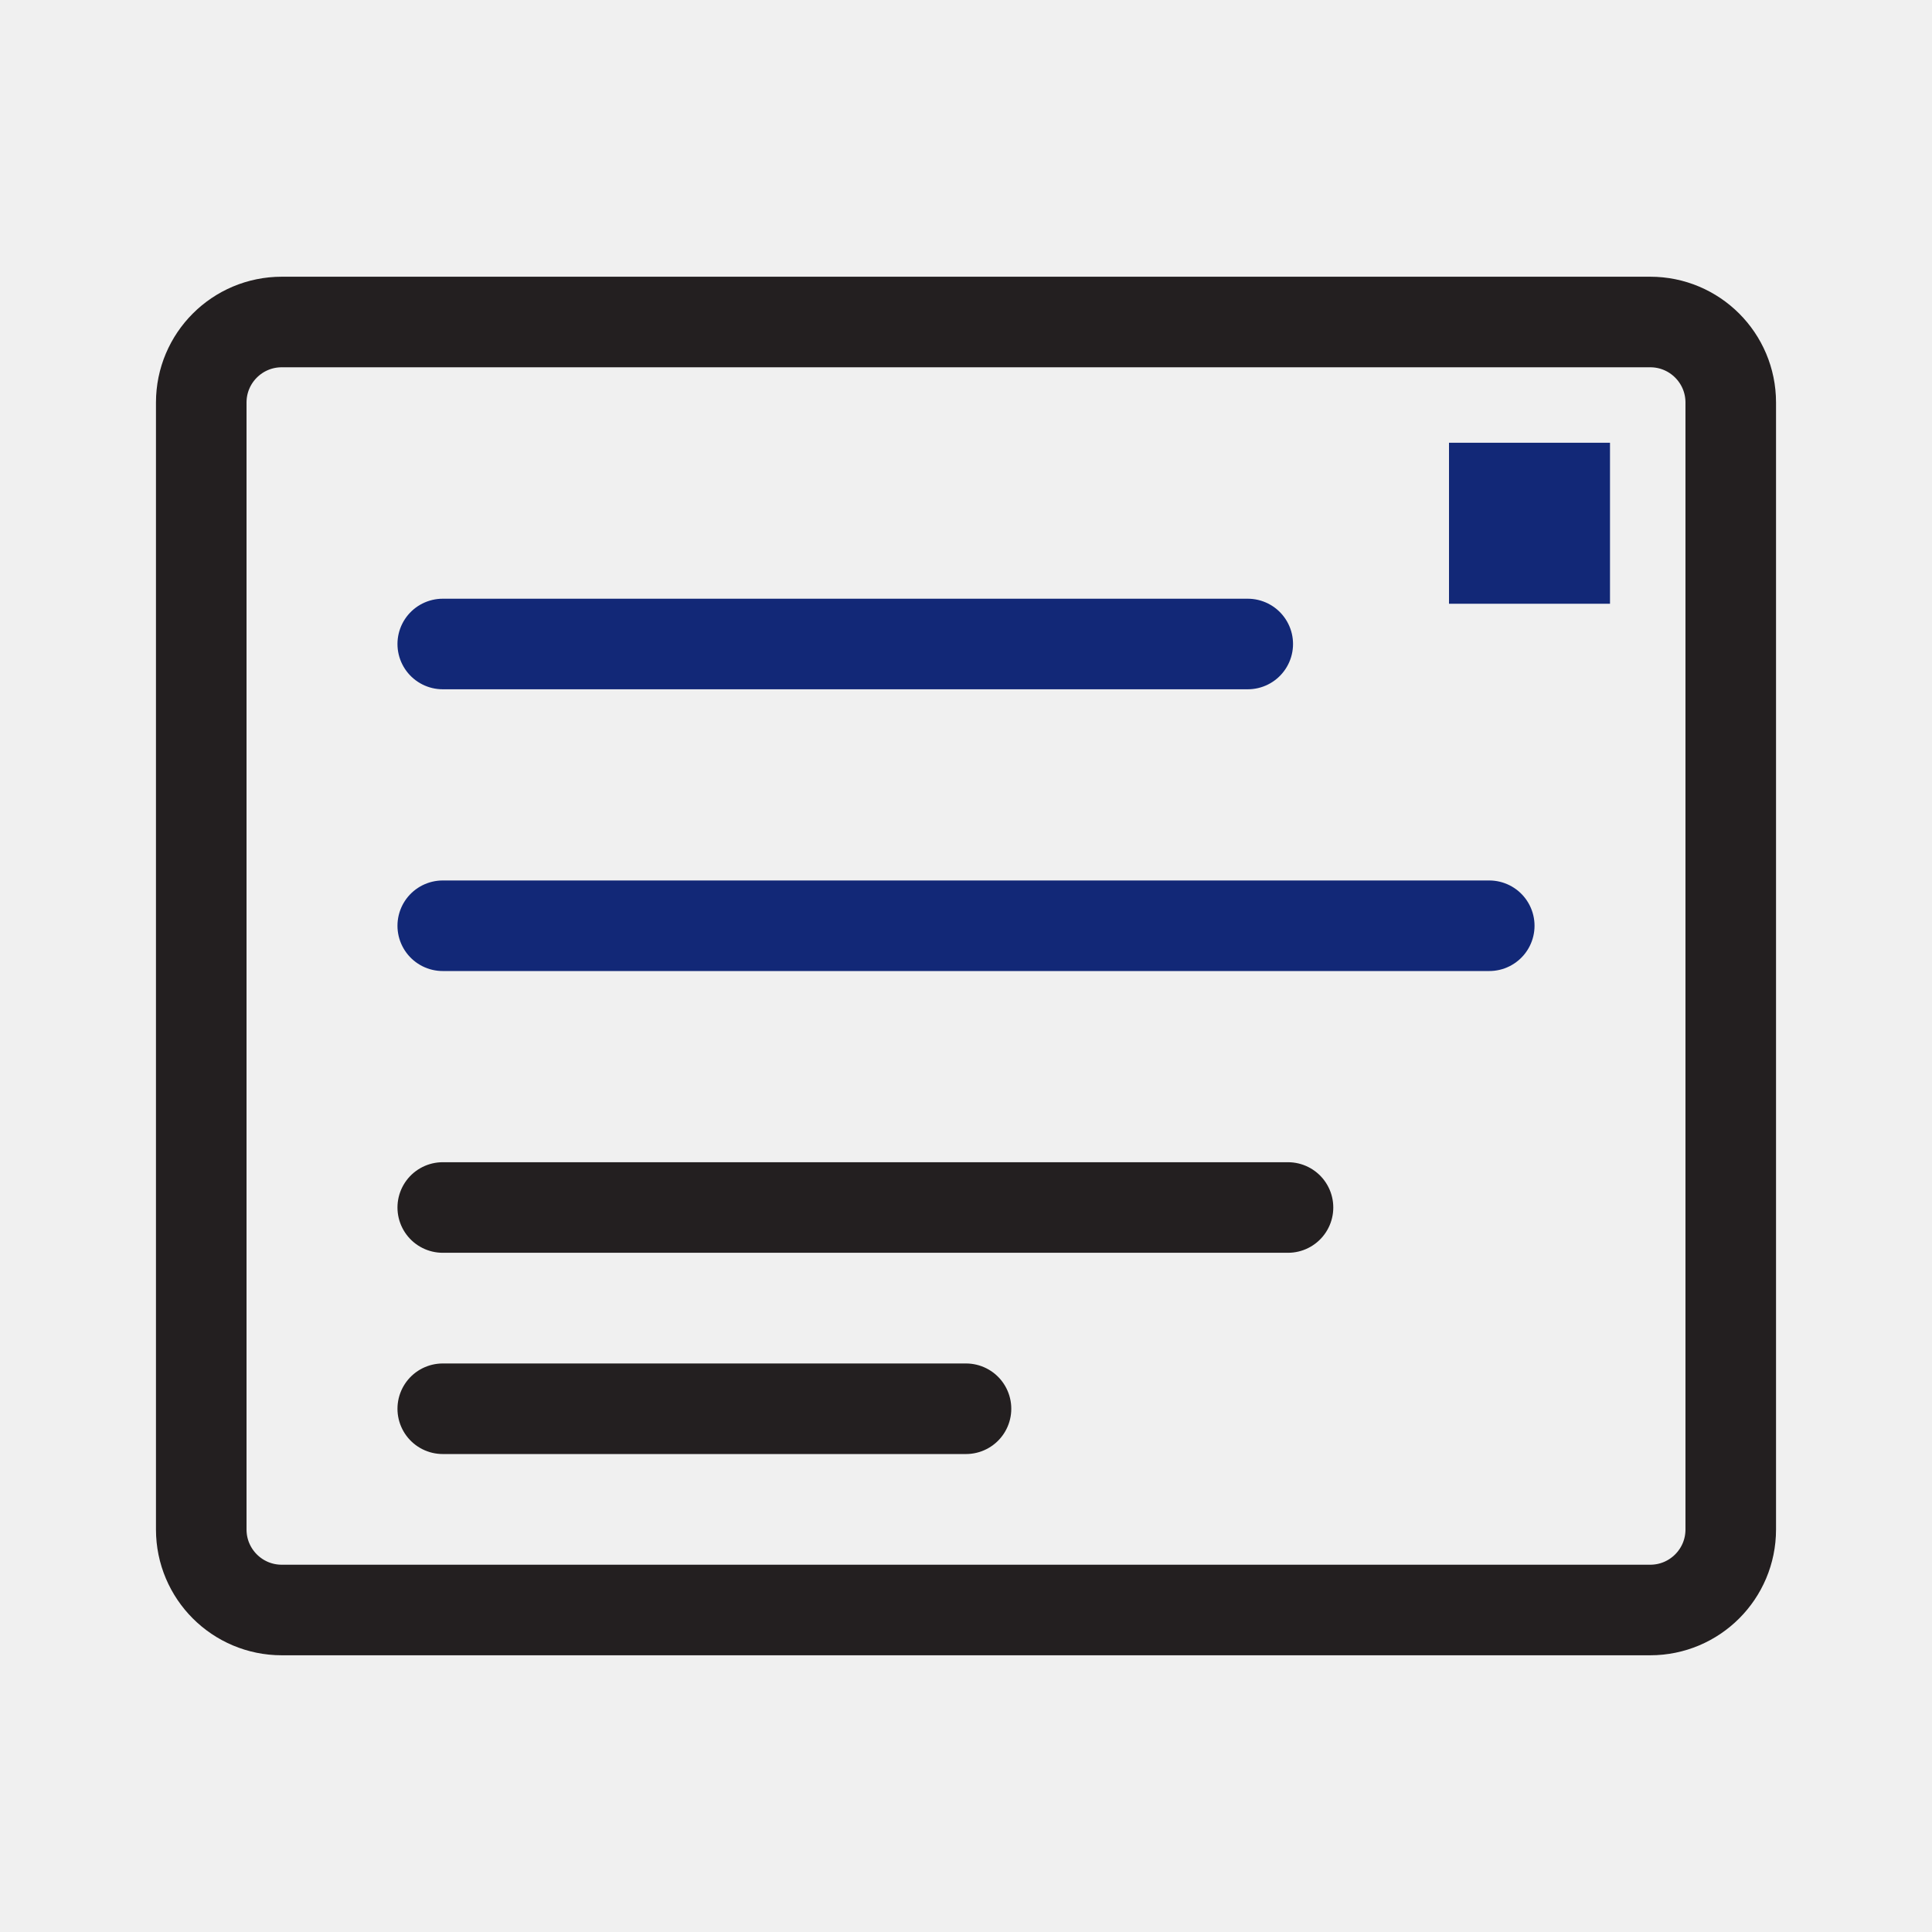
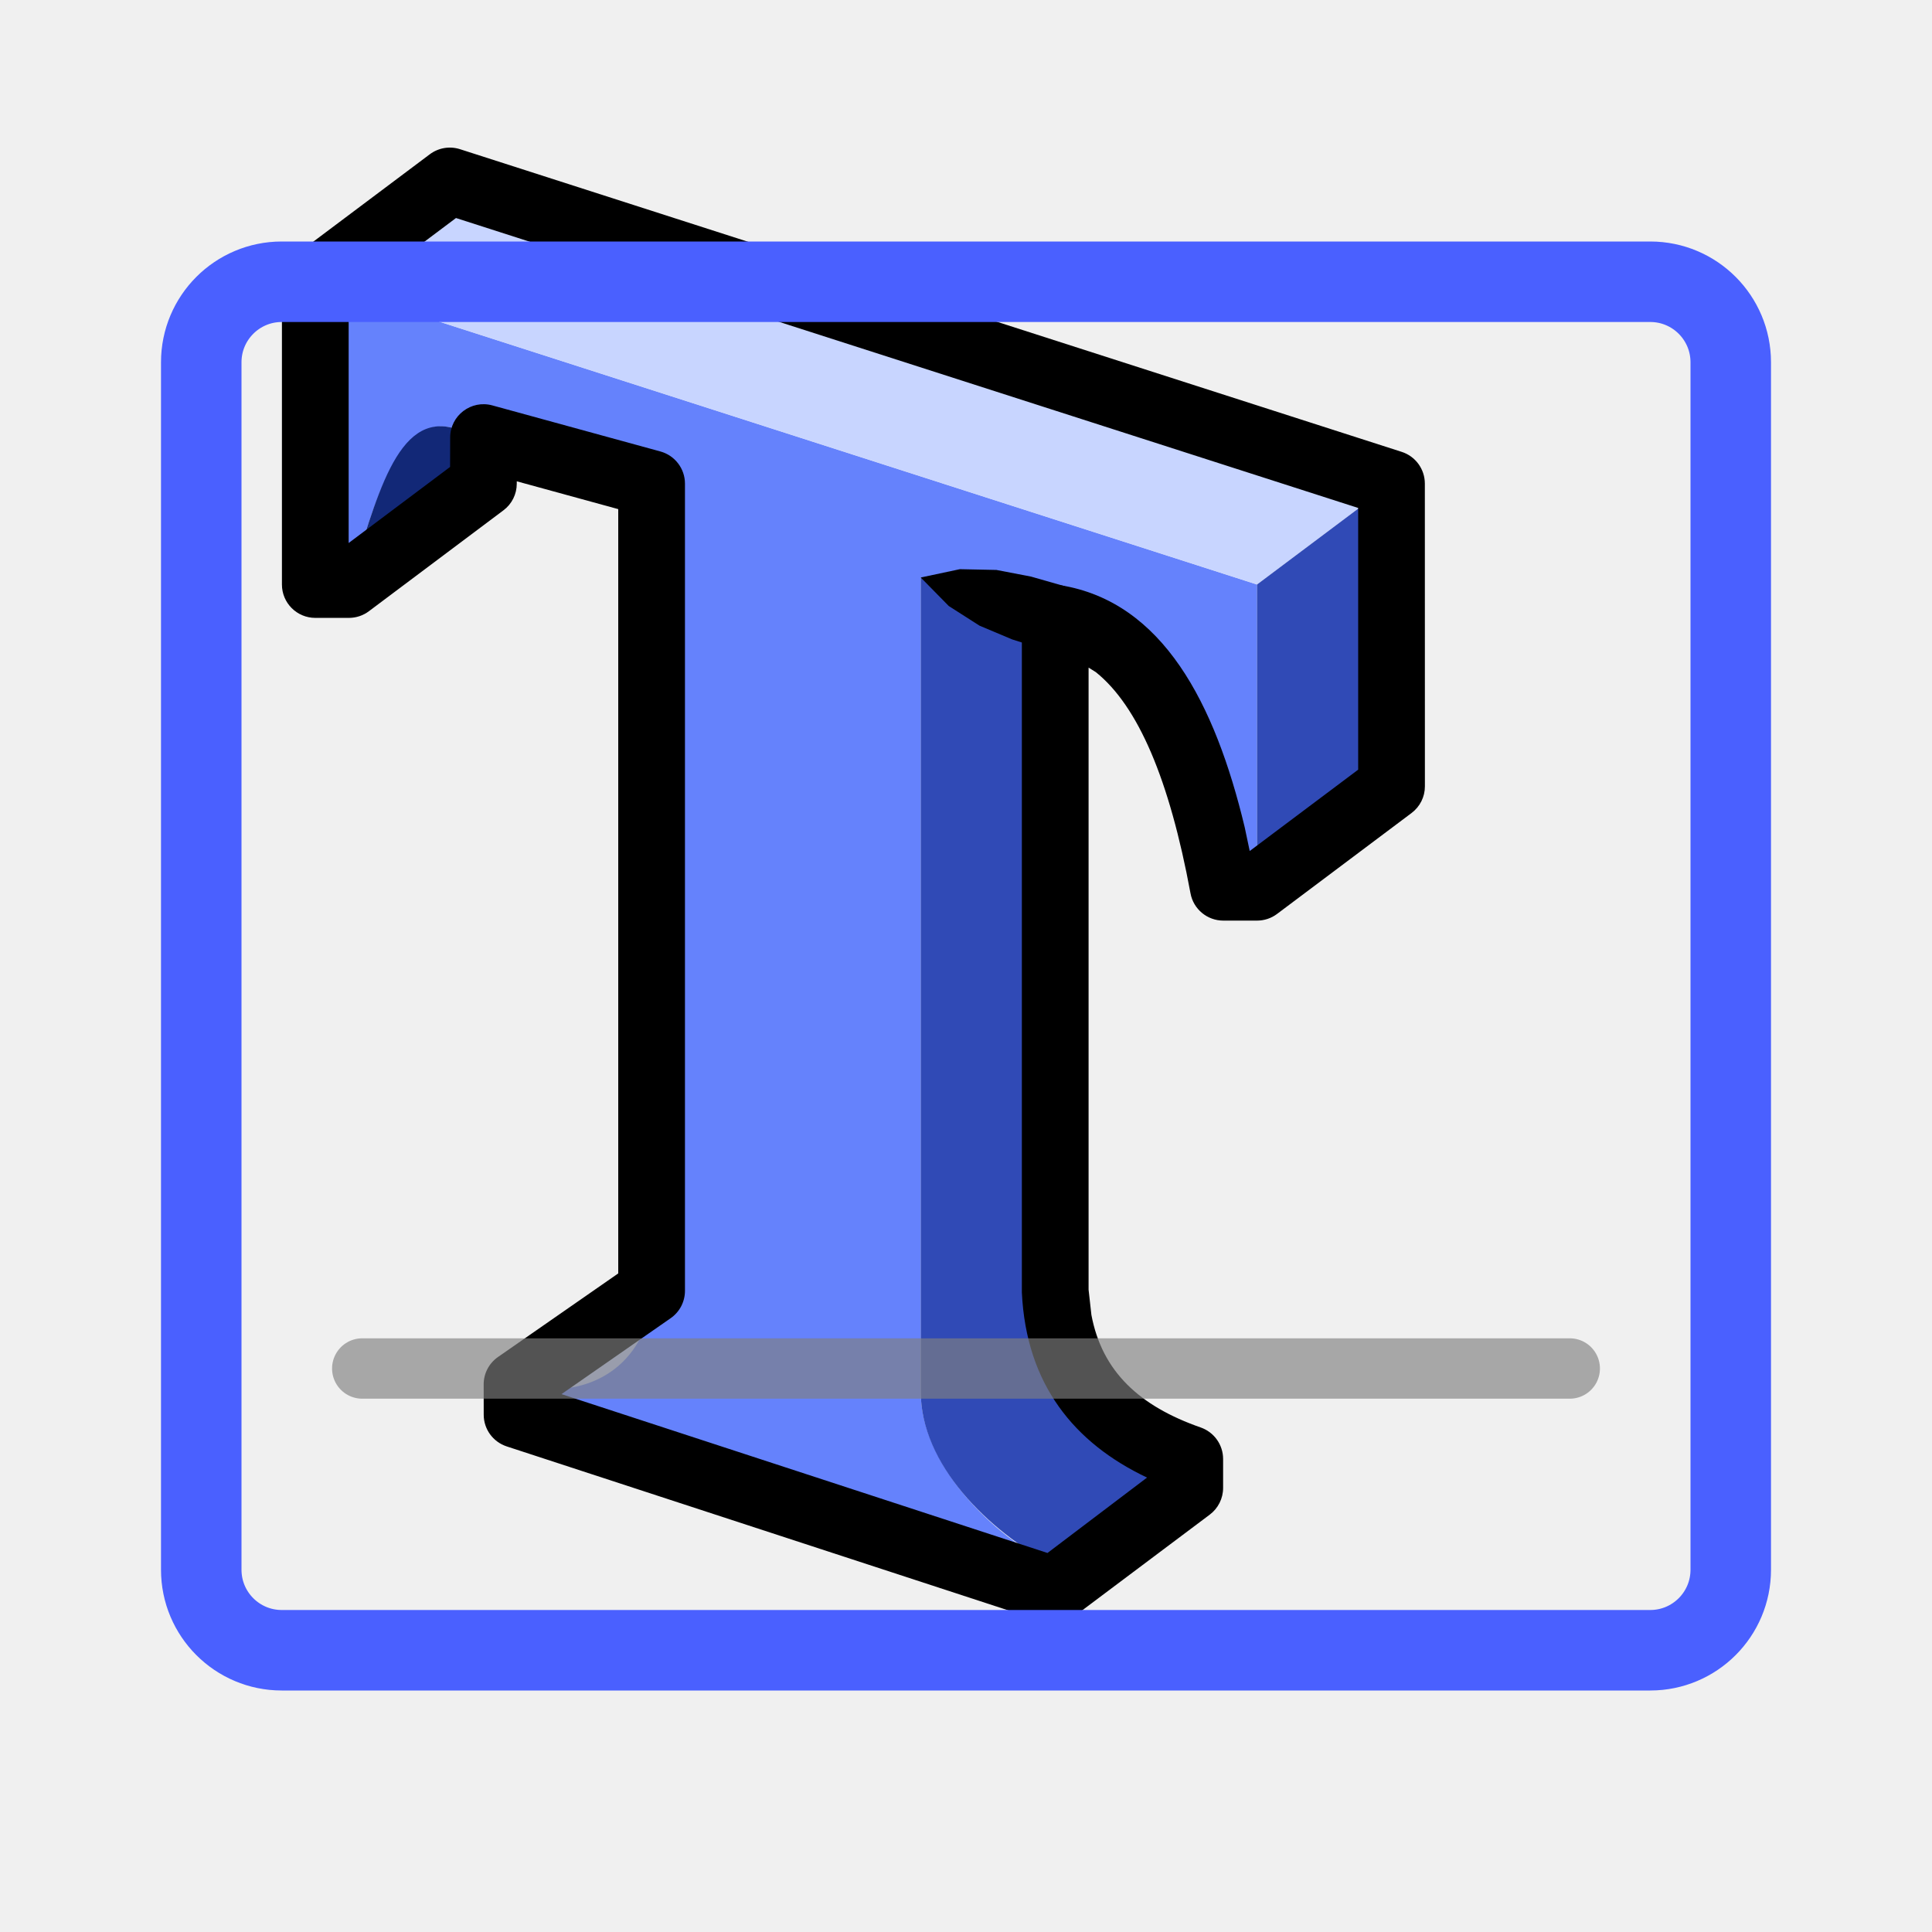
<svg xmlns="http://www.w3.org/2000/svg" width="48" height="48" viewBox="0 0 48 48" role="img" aria-labelledby="title">
  <style>
-     .main{fill:none;stroke:#231f20;stroke-width:2.25;stroke-linecap:round;stroke-linejoin:round}
-     .accent{stroke:#122877}
-     .soft{opacity:.38}
-     .dash{stroke-dasharray:3 3}
-     .node{fill:#fff;stroke:#231f20}
-     .accent-node{fill:#fff;stroke:#122877}
-     .accent-fill{fill:#122877;stroke:#122877}
-     .no-stroke{stroke:none}
-     .axis-x{stroke:#c7352d}
-     .axis-y{stroke:#27854a}
-     .axis-z{stroke:#2d62b8}
+     .vt-op{fill:none;stroke:#4a60ff;stroke-width:2;stroke-linecap:round;stroke-linejoin:round}
+     .vt-soft{fill:none;stroke:#7f7f7f;stroke-width:1.5;stroke-linecap:round;stroke-linejoin:round;opacity:.65}
+     .vt-fill{fill:#8c96ff;stroke:#231f20;stroke-width:1.25;stroke-linejoin:round}
+     .vt-node{fill:#fff;stroke:#231f20;stroke-width:1.4}
+     .vt-dot{fill:#4a60ff;stroke:#231f20;stroke-width:1}
  </style>
-   <g class="main">
-     <rect x="5" y="8" width="38" height="32" rx="2" />
-     <path class="accent" d="M11 16H31M11 23H37" />
-     <path d="M11 30H32M11 35H24" />
-     <path class="accent-fill no-stroke" d="M36 11H40V15H36Z" />
-   </g>
+   <svg height="40" viewBox="0 0 48 48" width="40" x="2" y="2">
+     <clipPath id="a">
+       <path clip-rule="evenodd" d="m0 0h36v36h-36z" />
+     </clipPath>
+     <clipPath id="b">
+       <path d="m18.788 2.8h6.053v22.092h-6.053z" />
+     </clipPath>
+     <linearGradient id="c" gradientTransform="matrix(-.45 -11.287 11.287 -.45 21.011 23.151)" gradientUnits="userSpaceOnUse" spreadMethod="pad" x1="0" x2="1" y1="0" y2="0">
+       <stop offset="0" stop-color="#fff" />
+       <stop offset="1" stop-color="#fff" stop-opacity="0" />
+     </linearGradient>
+     <mask id="d" height="1" maskUnits="userSpaceOnUse" width="1" x="0" y="0">
+       <g clip-path="url(#b)">
+         <path d="m18.788 2.8h6.053v22.092h-6.053z" fill="url(#c)" fill-rule="evenodd" />
+       </g>
+     </mask>
+     <g clip-path="url(#a)" transform="matrix(1.333333 0 0 -1.333333 0 48)">
+       <g fill-rule="evenodd">
+         <path d="m9.725 6.817 3.046 2.361c-.069-2.56-1.585-2.704-3.046-2.361z" fill="#c8d5ff" />
+         <path d="m18.788 24.889 3.008-.966c2.236-.718 3.141-3.428 3.759-5.962h.753v6.769l-21.057 6.768v-6.768h.752c.547 1.659 1.049 3.909 2.39 3.482l4.378-1.394v-17.881c0-1.237-.99-2.553-3.046-2.12v-.627l12.035-4.021v.628c-1.37.663-2.972 2.254-2.972 3.884z" fill="#6582fc" />
+         <path d="m21.76 2.797v-.628l3.081 2.386v.627z" fill="#2c4fc8" />
+         <path d="m24.841 5.182c-1.69.606-3.045 2.144-3.045 3.755v14.983l-3.008.969v-18.208c0-1.63 1.512-3.113 2.972-3.884z" fill="#304ab6" />
+         <path d="m9.012 28.016-.619.196c-1.341.426-1.778-1.619-2.39-3.482l3.008 2.256z" fill="#122877" />
+         <path d="m26.308 24.73 3.008 2.256-21.057 6.768-3.008-2.256z" fill="#c8d5ff" />
+         <path d="m26.308 24.73v-6.769l3.008 2.257v6.768z" fill="#304ab6" />
+       </g>
+       <path d="m21.579 23.265-.748.238-.729.307-.687.439-.627.638.875.186.817-.017.775-.149.756-.216z" />
+       <path d="m45.965 16.027-2.422 6.328h-.039c.045-.501.068-1.097.068-1.787v-4.541h-.767v7.138h1.25l2.261-5.888h.039l2.28 5.888h1.241v-7.138h-.831v4.599c0 .528.023 1.101.069 1.719h-.039l-2.442-6.318z" />
+       <path d="m55.002 16.027-.161.762h-.039c-.267-.336-.533-.563-.798-.681-.266-.119-.597-.179-.994-.179-.53 0-.946.137-1.247.41-.301.274-.452.663-.452 1.167 0 1.081.864 1.648 2.593 1.7l.908.029v.332c0 .42-.09.73-.271.93s-.47.3-.867.3c-.446 0-.95-.136-1.513-.41l-.249.62c.263.144.552.256.866.337.314.082.629.122.945.122.638 0 1.111-.141 1.418-.425.308-.283.462-.737.462-1.362v-3.652zm-1.831.571c.505 0 .901.139 1.189.415.288.277.432.664.432 1.162v.484l-.81-.034c-.645-.023-1.109-.123-1.394-.301-.285-.177-.427-.453-.427-.827 0-.293.088-.516.266-.669.177-.153.425-.23.744-.23z" />
+       <path d="m59.412 15.929c-.775 0-1.374.239-1.799.716-.425.476-.637 1.151-.637 2.024 0 .895.215 1.586.646 2.075.432.488 1.046.732 1.844.732.257 0 .514-.028.771-.083s.459-.12.606-.195l-.249-.689c-.18.072-.375.131-.586.179-.212.047-.399.07-.562.07-1.087 0-1.631-.693-1.631-2.08 0-.657.133-1.162.398-1.513.266-.352.659-.528 1.179-.528.446 0 .904.096 1.372.288v-.717c-.358-.186-.808-.279-1.352-.279z" />
+       <g mask="url(#d)">
+         <path d="m24.841 5.185c-1.69.606-3.045 2.144-3.045 3.755v14.983l-3.008.969v-18.208c0-1.63 1.512-3.113 2.972-3.884z" fill="#122877" fill-rule="evenodd" />
+       </g>
+       <path d="m21.528 1.536-11.998 3.922c-.307.101-.514.386-.514.708l-.001.677c-.001.245.119.474.32.614l2.689 1.869v17.09l-2.269.622v-.054c0-.234-.11-.455-.298-.595l-3.008-2.256c-.129-.097-.286-.149-.447-.149h-.752c-.412 0-.746.334-.746.746v6.768c0 .234.11.455.298.596l3.008 2.256c.193.145.445.188.676.114l21.057-6.768c.308-.099.517-.386.517-.71l.001-6.768c.001-.235-.11-.456-.298-.597l-3.008-2.257c-.129-.097-.286-.149-.447-.149h-.754c-.36 0-.669.256-.734.61-.472 2.551-1.172 4.187-2.117 4.946l-.162.101v-13.91l.063-.564c.238-1.265 1.072-2.038 2.445-2.517.299-.105.5-.387.5-.704v-.648c0-.235-.111-.456-.299-.597l-3.043-2.283c-.194-.146-.448-.188-.679-.113zm.094 1.539 2.226 1.686c-1.624.77-2.702 2.08-2.799 4.141v.035 15.041c0 .459.412.809.865.736 2.287-.371 3.454-2.643 4.117-5.408l.113-.535 2.425 1.819v5.852l-20.173 6.483-2.4-1.8v-5.467l2.268 1.701.002.658c0 .491.469.848.943.718l3.758-1.03c.324-.089.549-.384.549-.719v-18.049c0-.245-.12-.474-.321-.613l-2.44-1.697z" />
+     </g>
+   </svg>
+   <rect class="vt-op" x="5" y="7" width="38" height="34" rx="2" />
+   <path class="vt-soft" d="M9 34H39" />
</svg>
